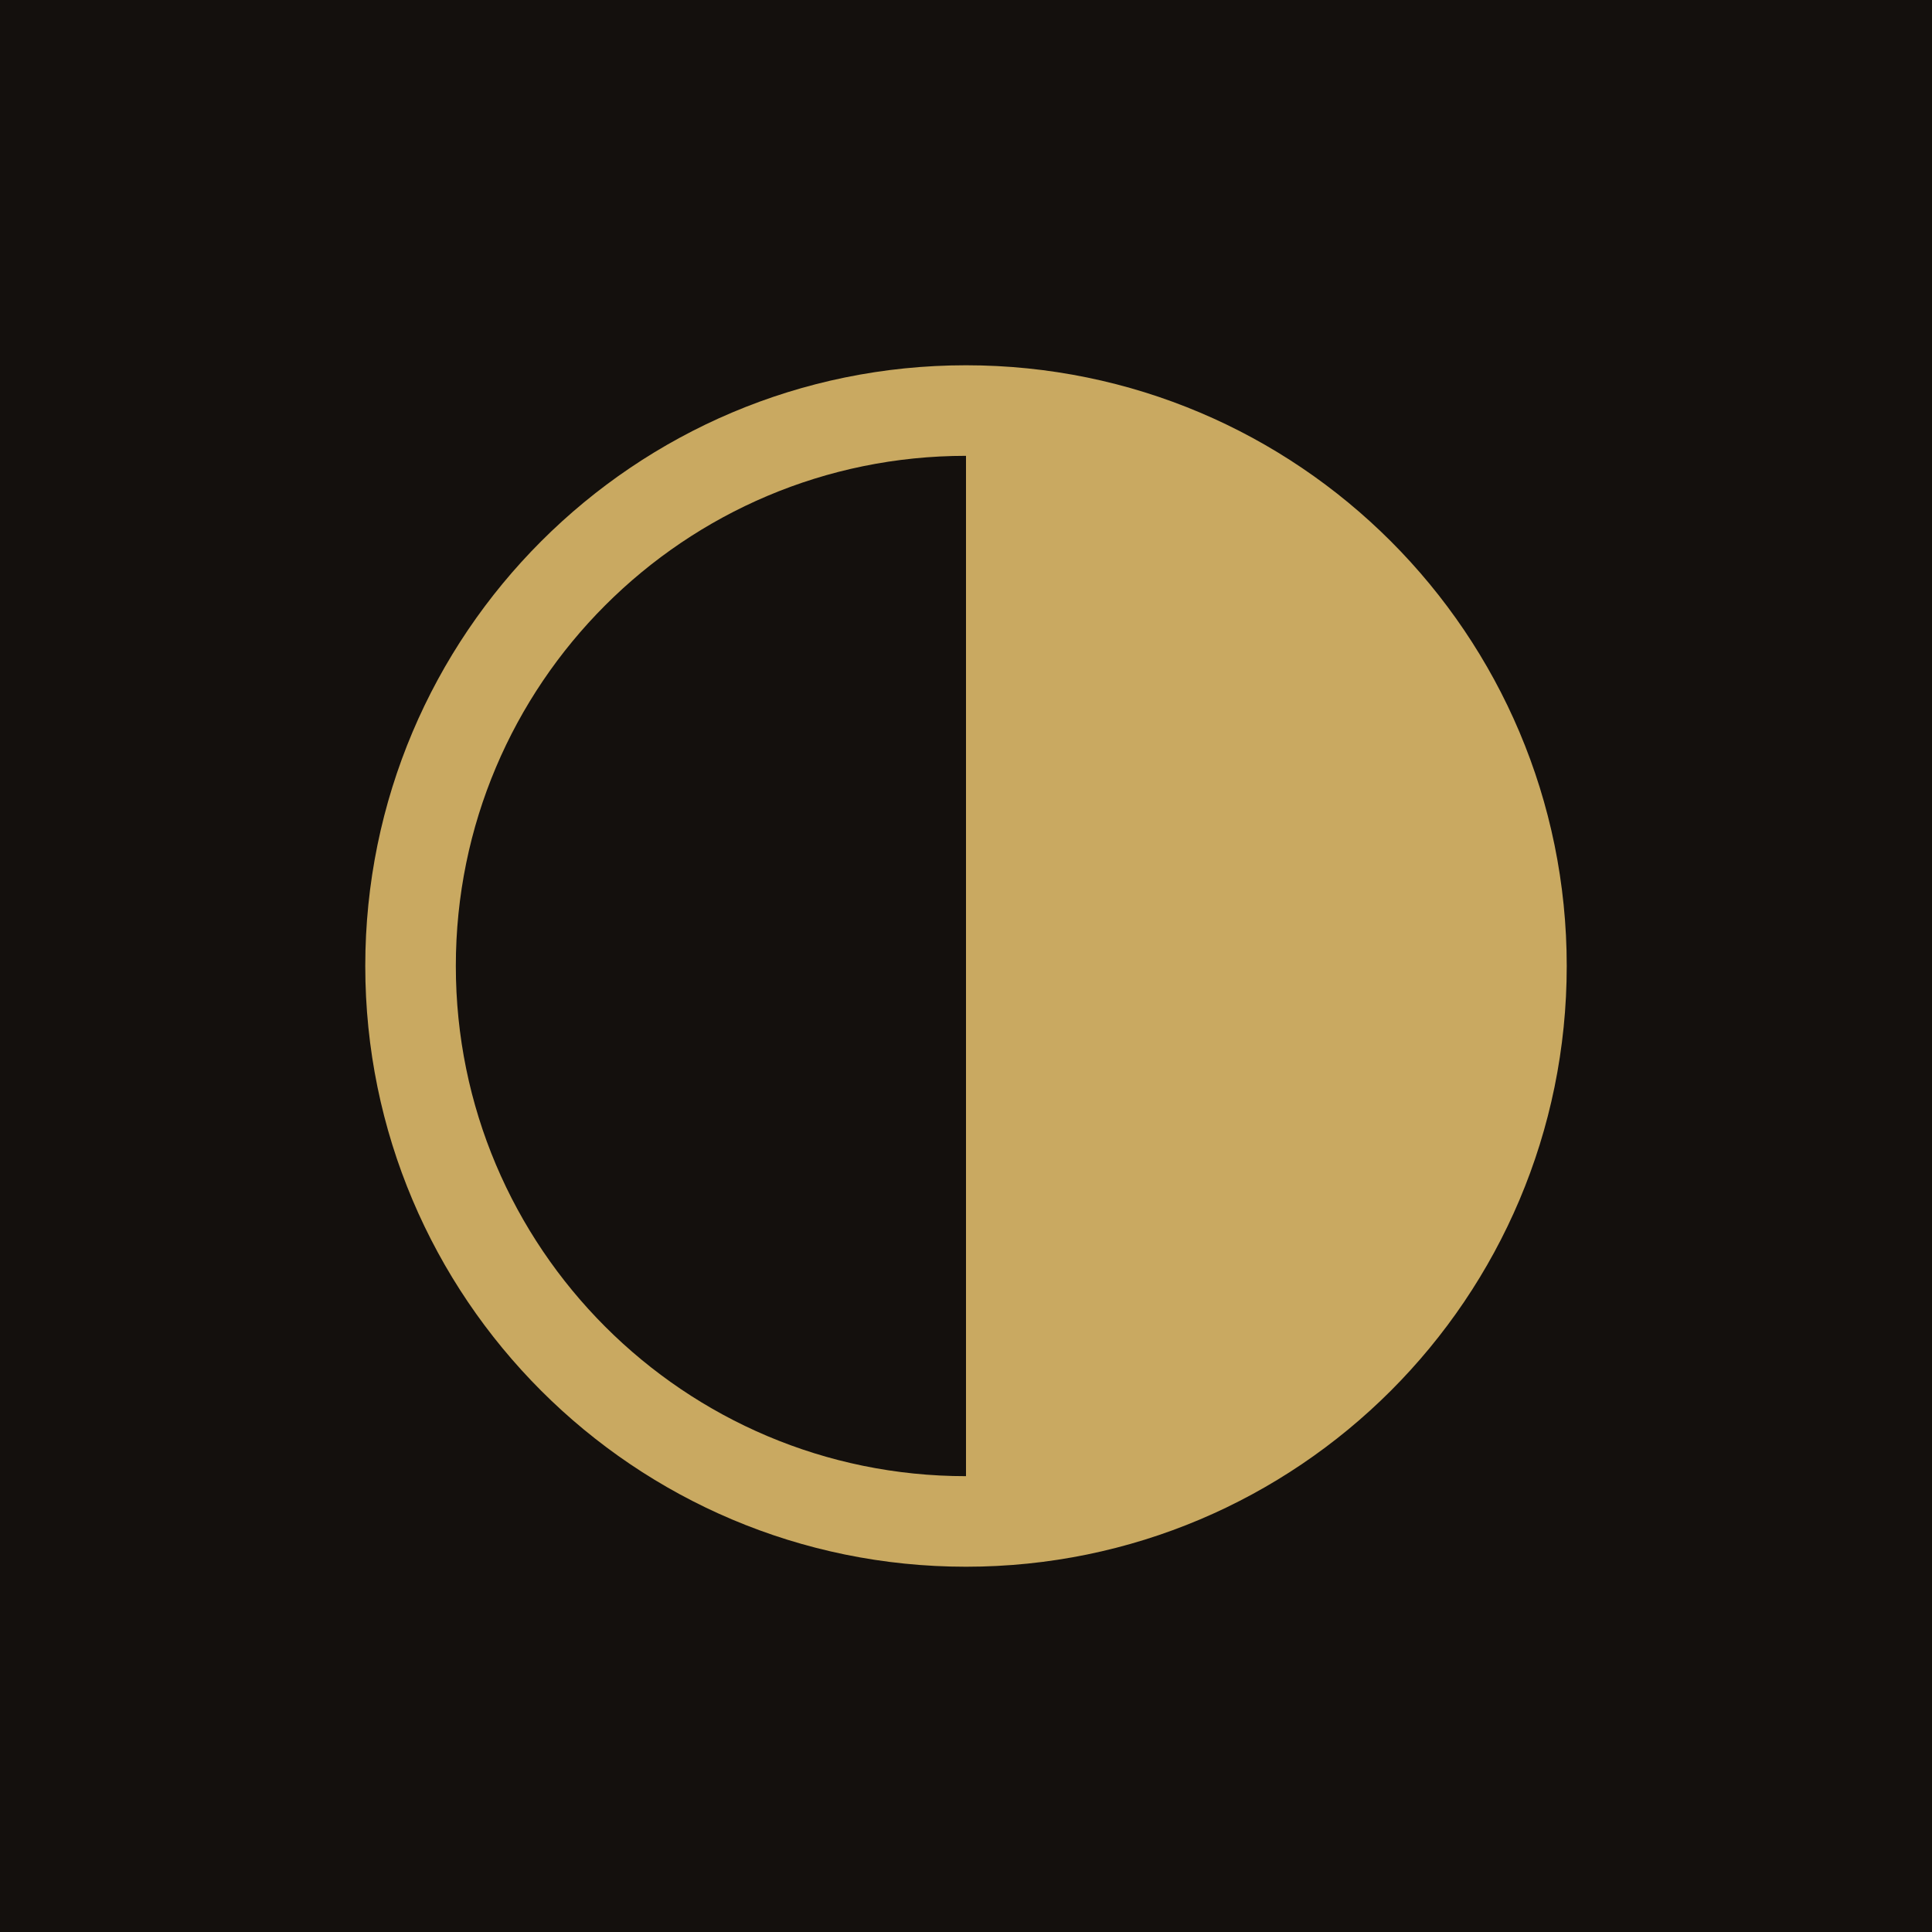
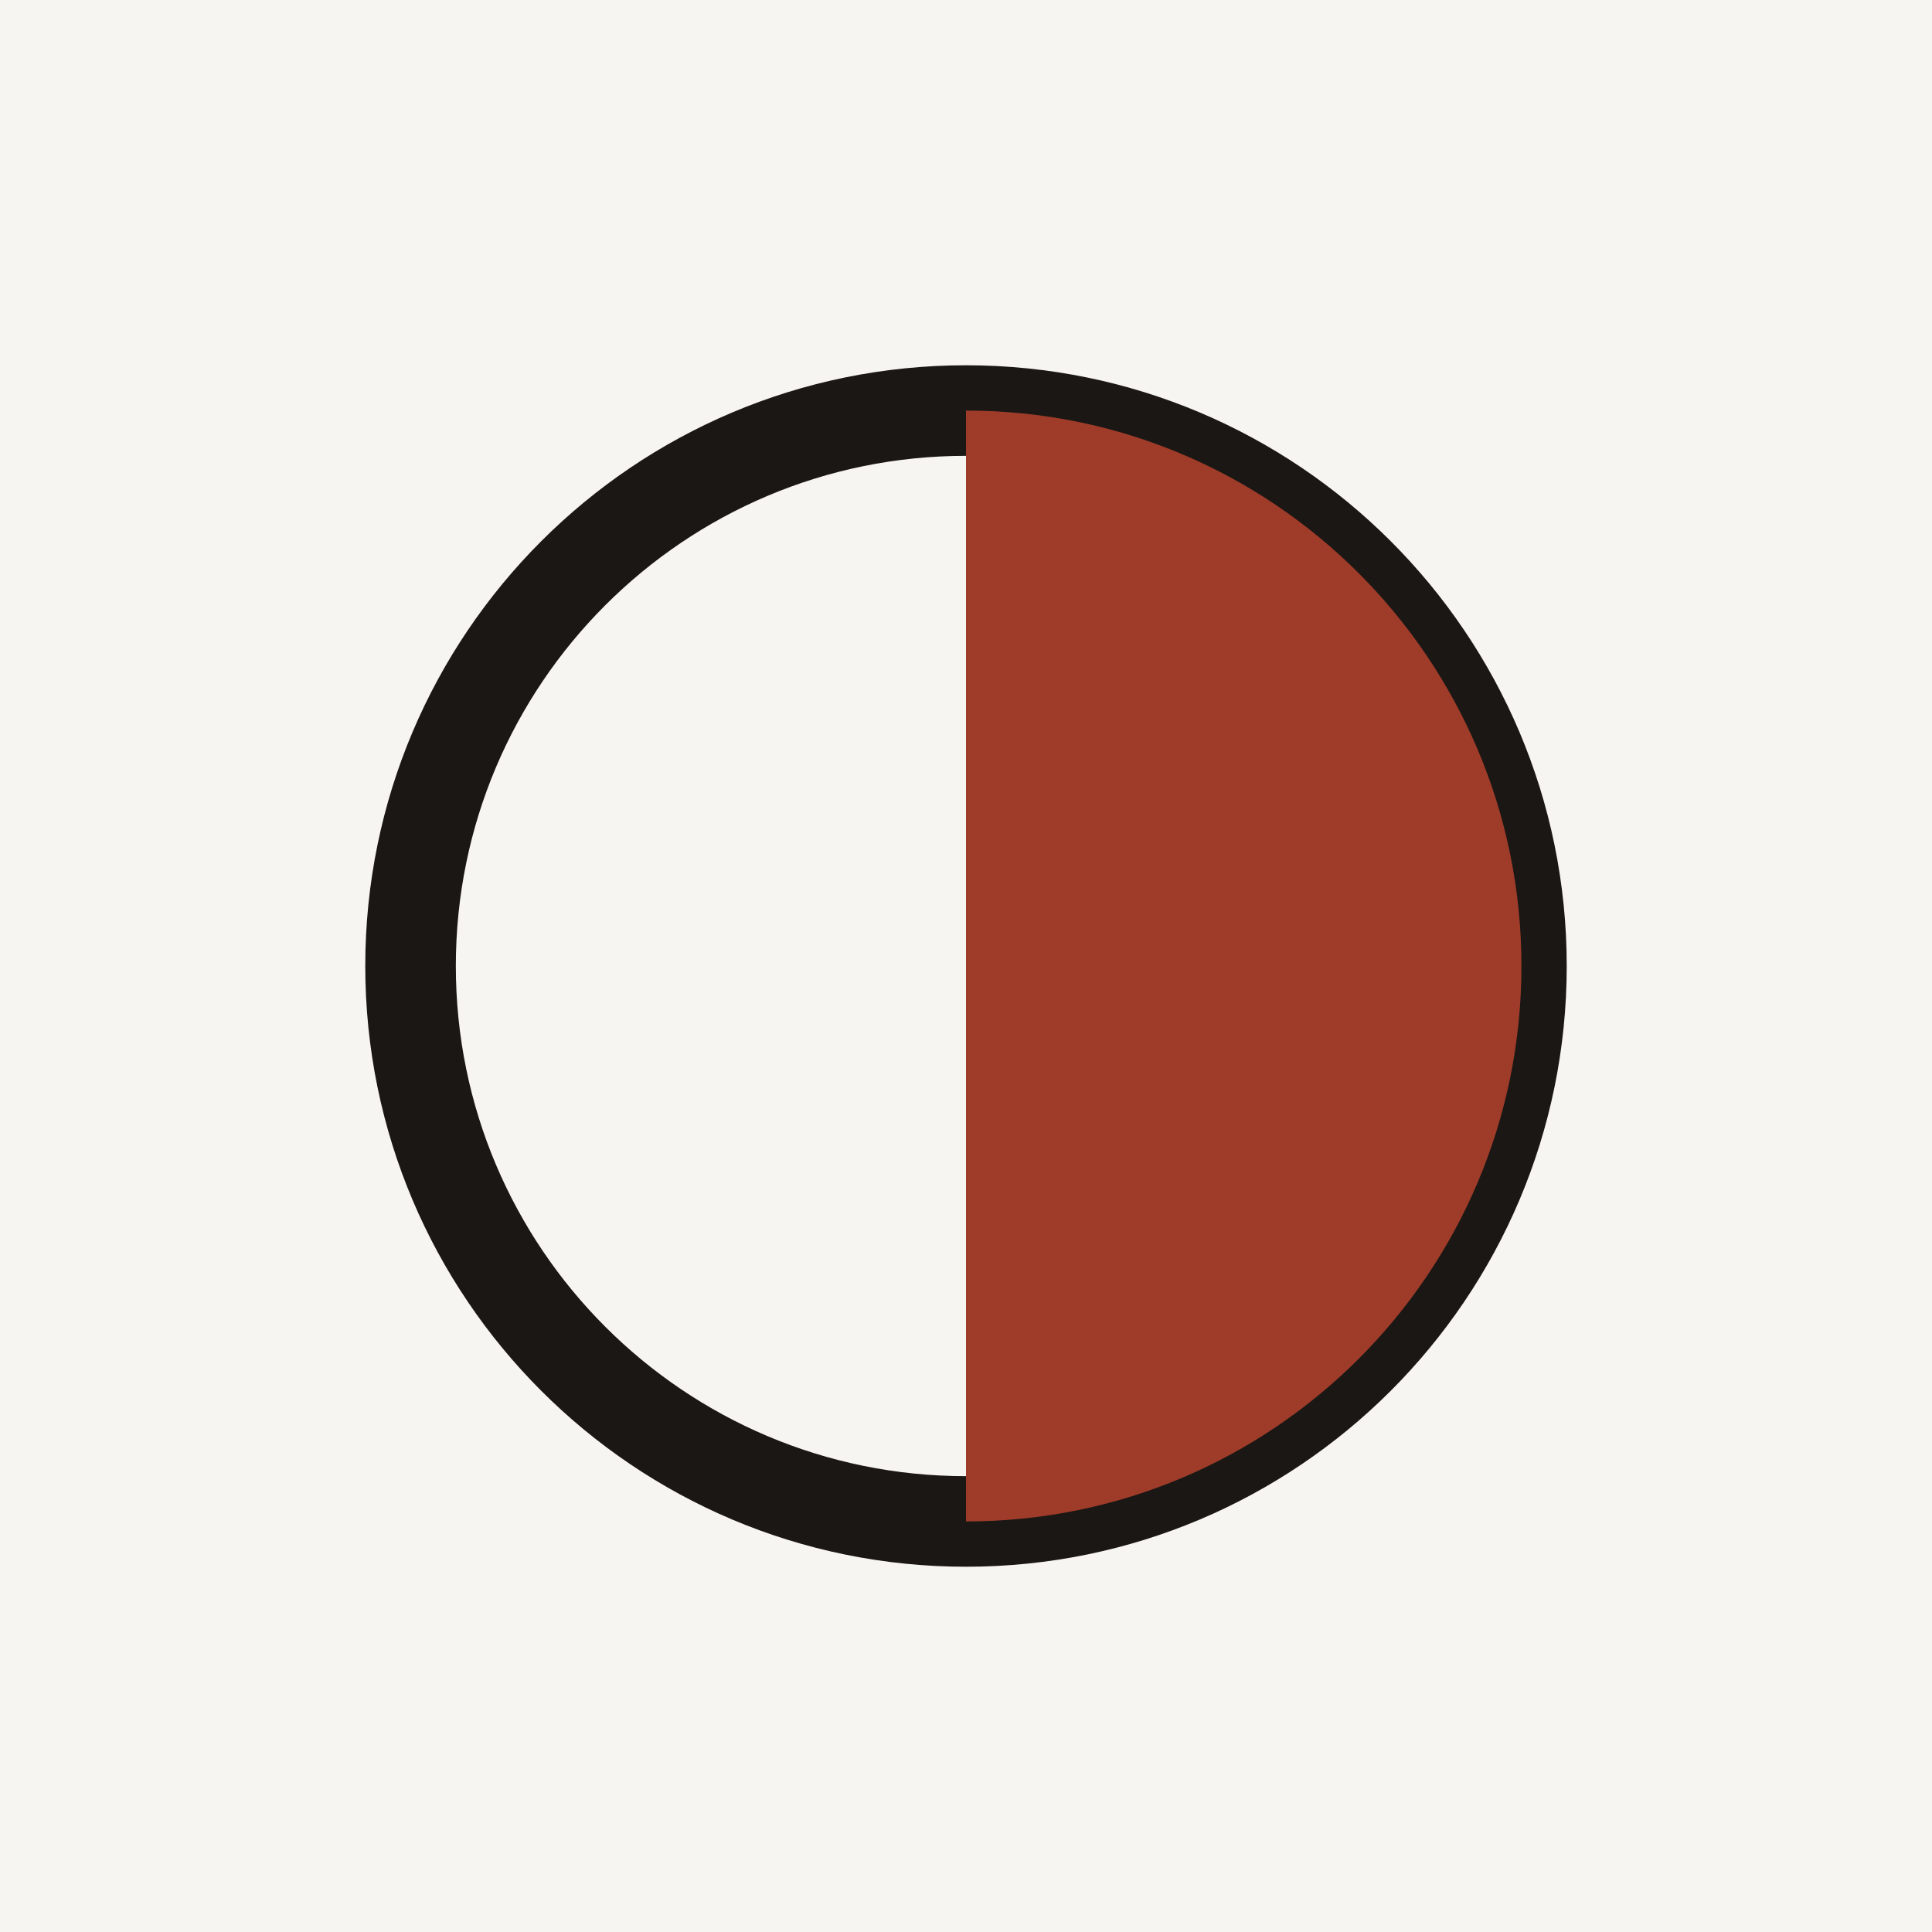
<svg xmlns="http://www.w3.org/2000/svg" viewBox="0 0 32 32">
-   <rect width="32" height="32" fill="#14100d" />
-   <circle cx="16" cy="16" r="9.2" fill="none" stroke="#c9a961" stroke-width="1.5" />
-   <path d="M16 6.8a9.2 9.2 0 0 1 0 18.4z" fill="#c9a961" />
+   <rect width="32" height="32" fill="#f7f5f1" />
+   <circle cx="16" cy="16" r="9.2" fill="none" stroke="#1a1714" stroke-width="1.5" />
+   <path d="M16 6.8a9.2 9.2 0 0 1 0 18.4z" fill="#9e3b29" />
</svg>
